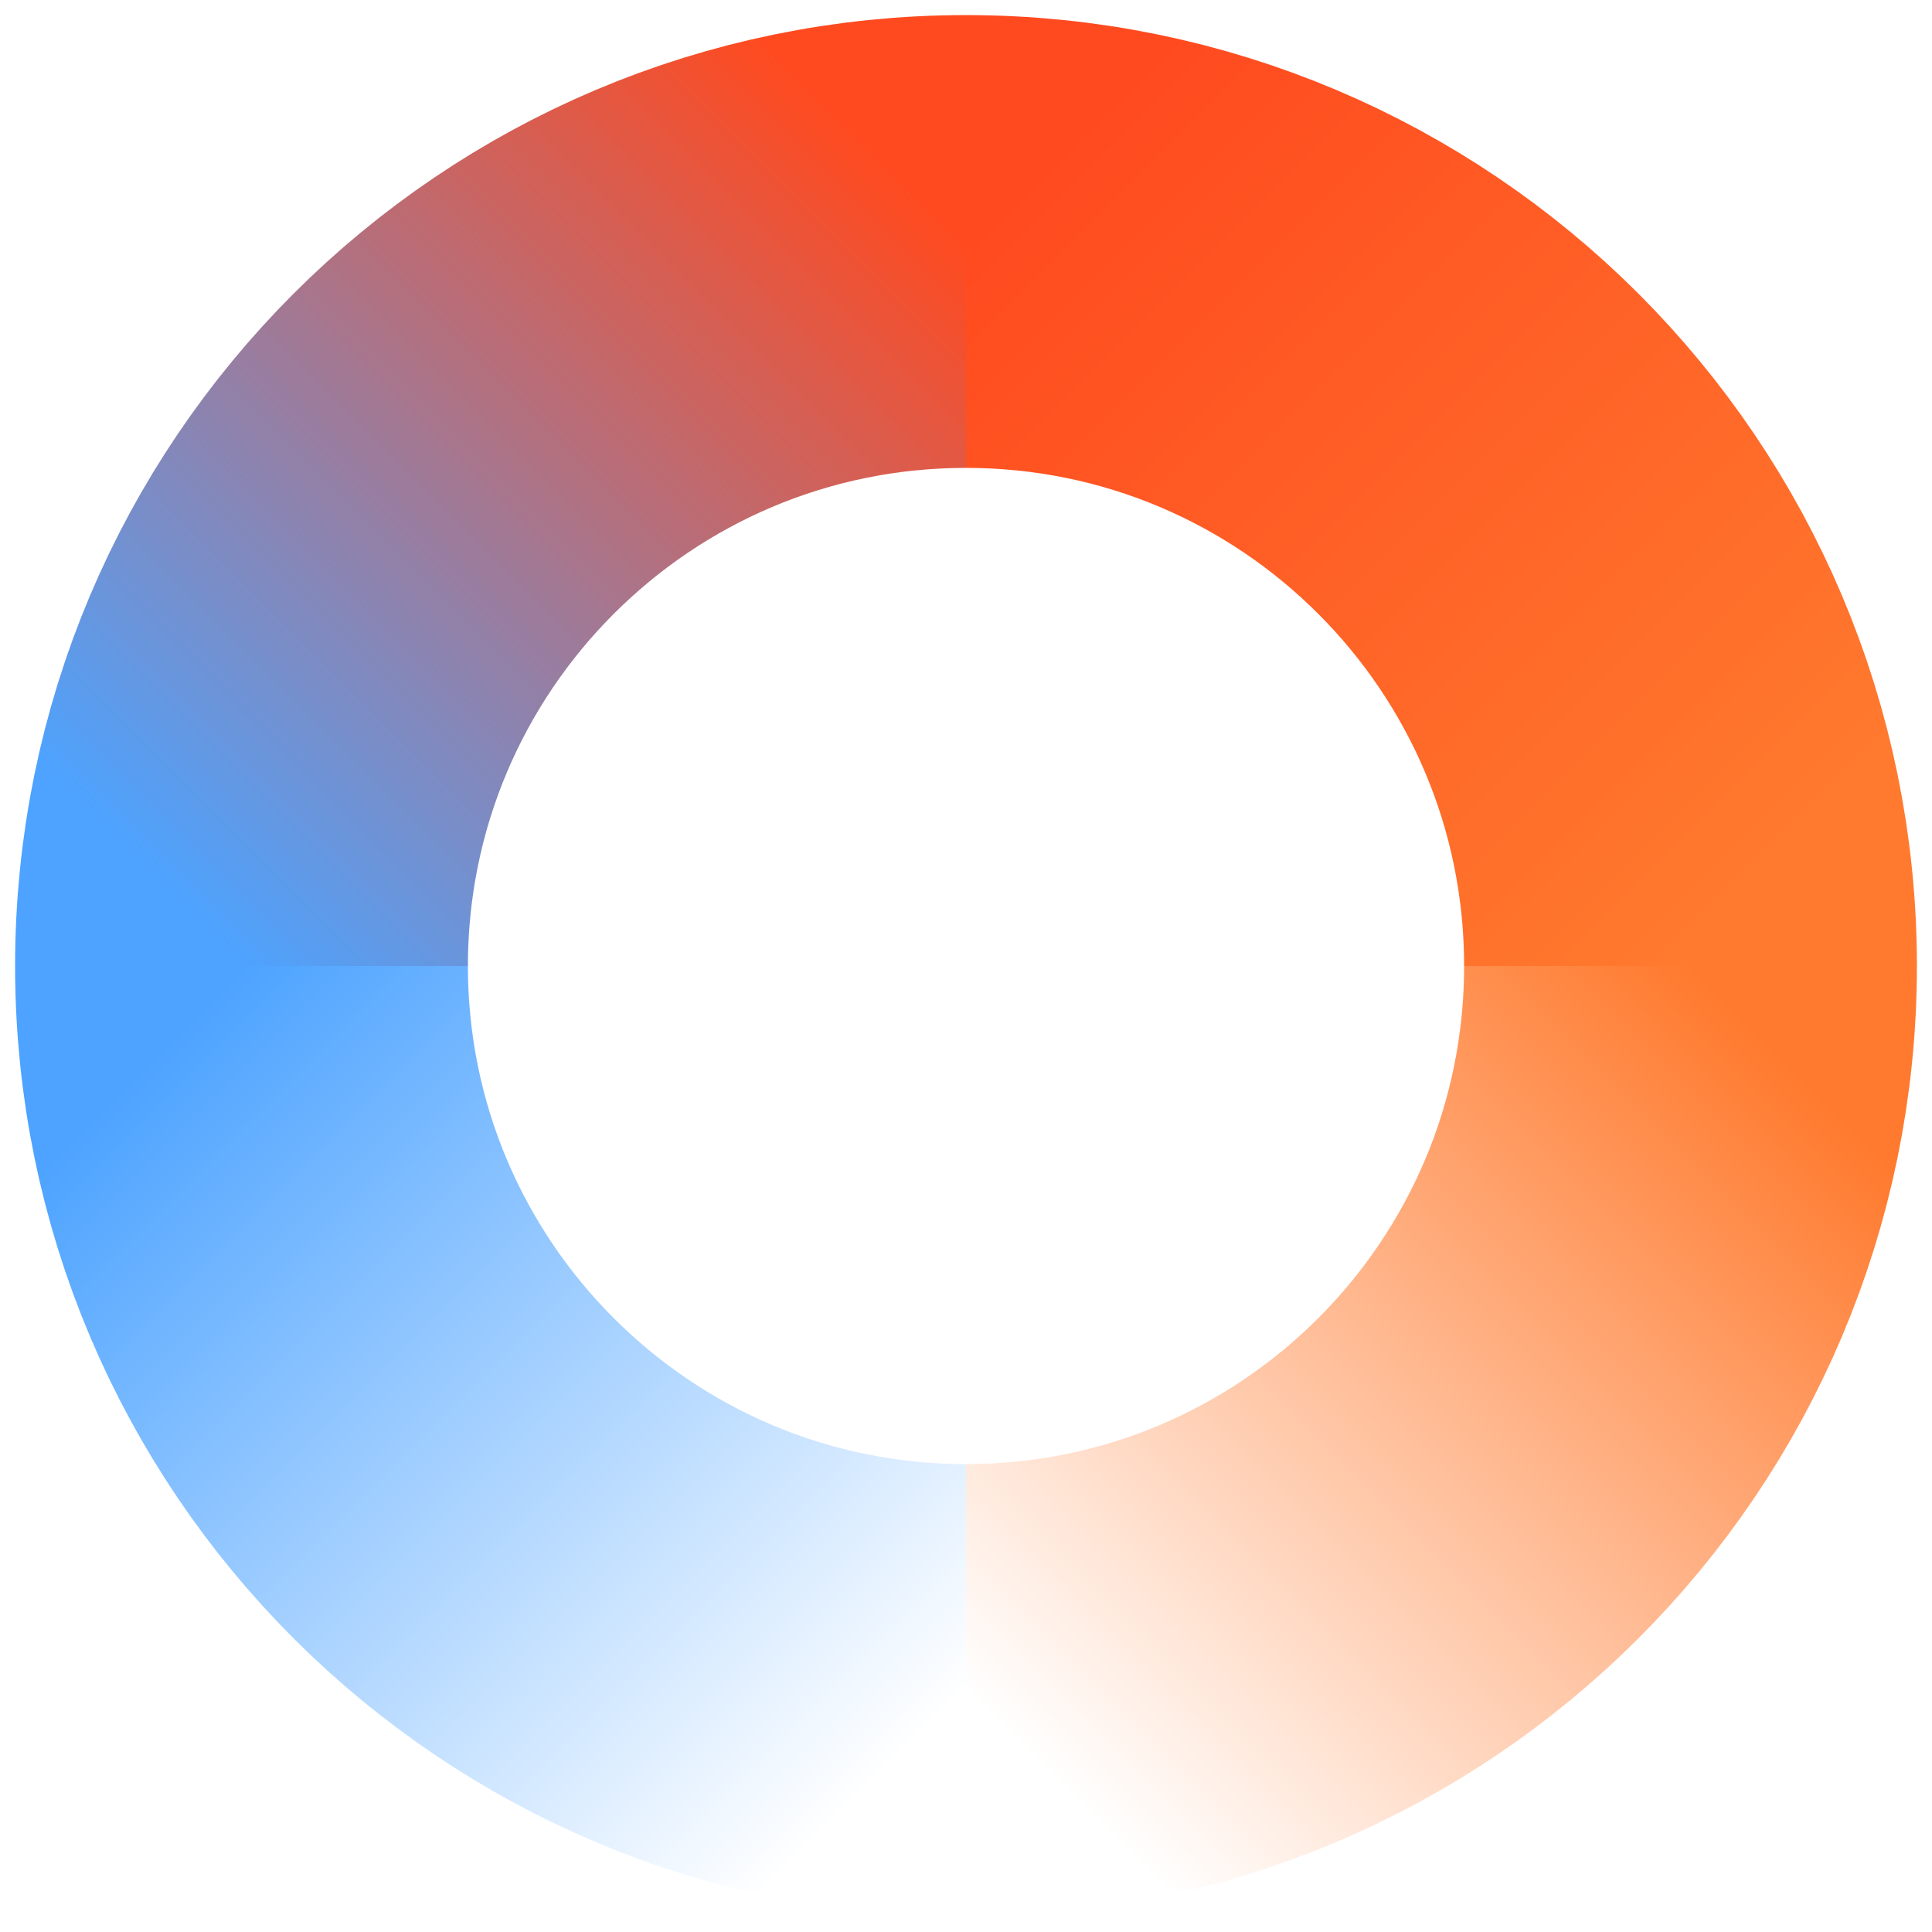
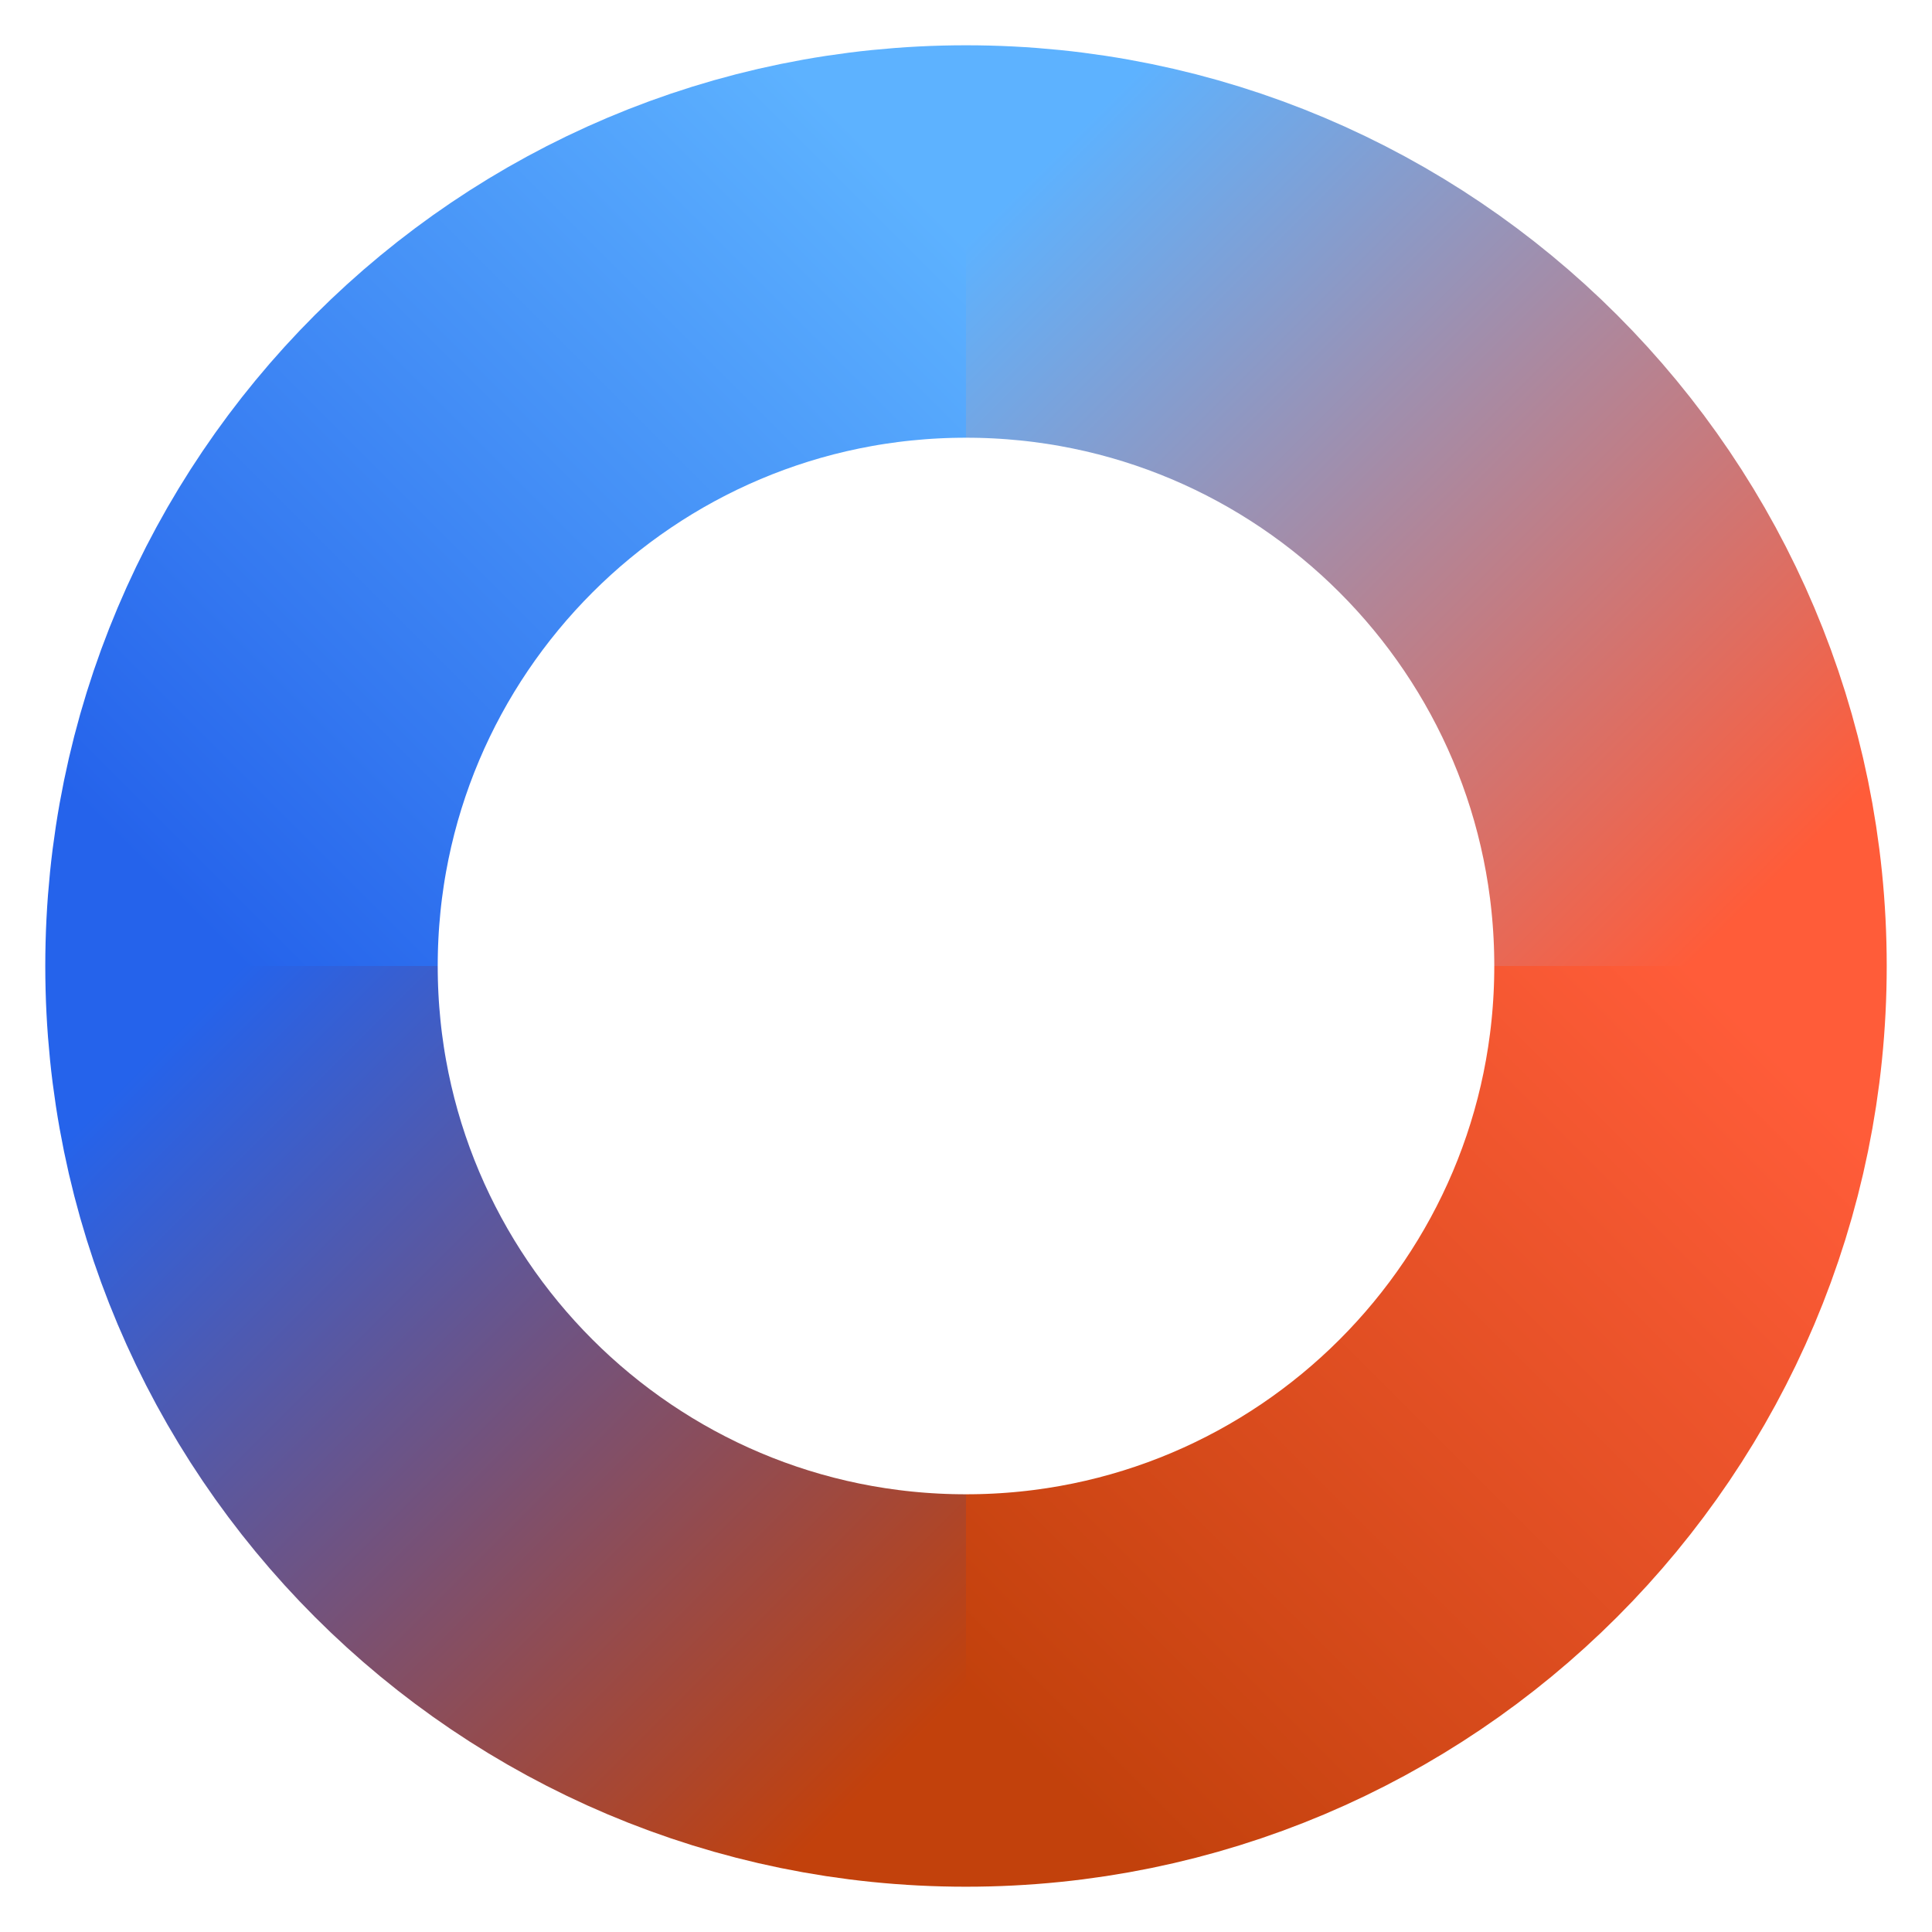
<svg xmlns="http://www.w3.org/2000/svg" viewBox="0 0 64 64">
  <defs>
    <linearGradient id="a" x1="8" y1="32" x2="32" y2="8" gradientUnits="userSpaceOnUse">
-       <stop offset="0" stop-color="#4da3ff" />
-       <stop offset="1" stop-color="#ff4a1f" />
+       <stop offset="0" stop-color="#2563eb" />
+       <stop offset="1" stop-color="#5db2ff" />
    </linearGradient>
    <linearGradient id="b" x1="32" y1="8" x2="56" y2="32" gradientUnits="userSpaceOnUse">
-       <stop offset="0" stop-color="#ff4a1f" />
-       <stop offset="1" stop-color="#ff7a2e" />
+       <stop offset="0" stop-color="#5db2ff" />
+       <stop offset="1" stop-color="#ff5c39" />
    </linearGradient>
    <linearGradient id="c" x1="56" y1="32" x2="32" y2="56" gradientUnits="userSpaceOnUse">
-       <stop offset="0" stop-color="#ff7a2e" />
-       <stop offset="1" stop-color="#ffffff" />
+       <stop offset="0" stop-color="#ff5c39" />
+       <stop offset="1" stop-color="#c2410c" />
    </linearGradient>
    <linearGradient id="d" x1="32" y1="56" x2="8" y2="32" gradientUnits="userSpaceOnUse">
-       <stop offset="0" stop-color="#ffffff" />
-       <stop offset="1" stop-color="#4da3ff" />
+       <stop offset="0" stop-color="#c2410c" />
+       <stop offset="1" stop-color="#2563eb" />
    </linearGradient>
  </defs>
-   <g fill="none" stroke-width="15">
+   <g fill="none" stroke-width="13" shape-rendering="geometricPrecision">
    <path d="M8 32 A24 24 0 0 1 32 8" stroke="url(#a)" />
    <path d="M32 8 A24 24 0 0 1 56 32" stroke="url(#b)" />
    <path d="M56 32 A24 24 0 0 1 32 56" stroke="url(#c)" />
    <path d="M32 56 A24 24 0 0 1 8 32" stroke="url(#d)" />
  </g>
</svg>
